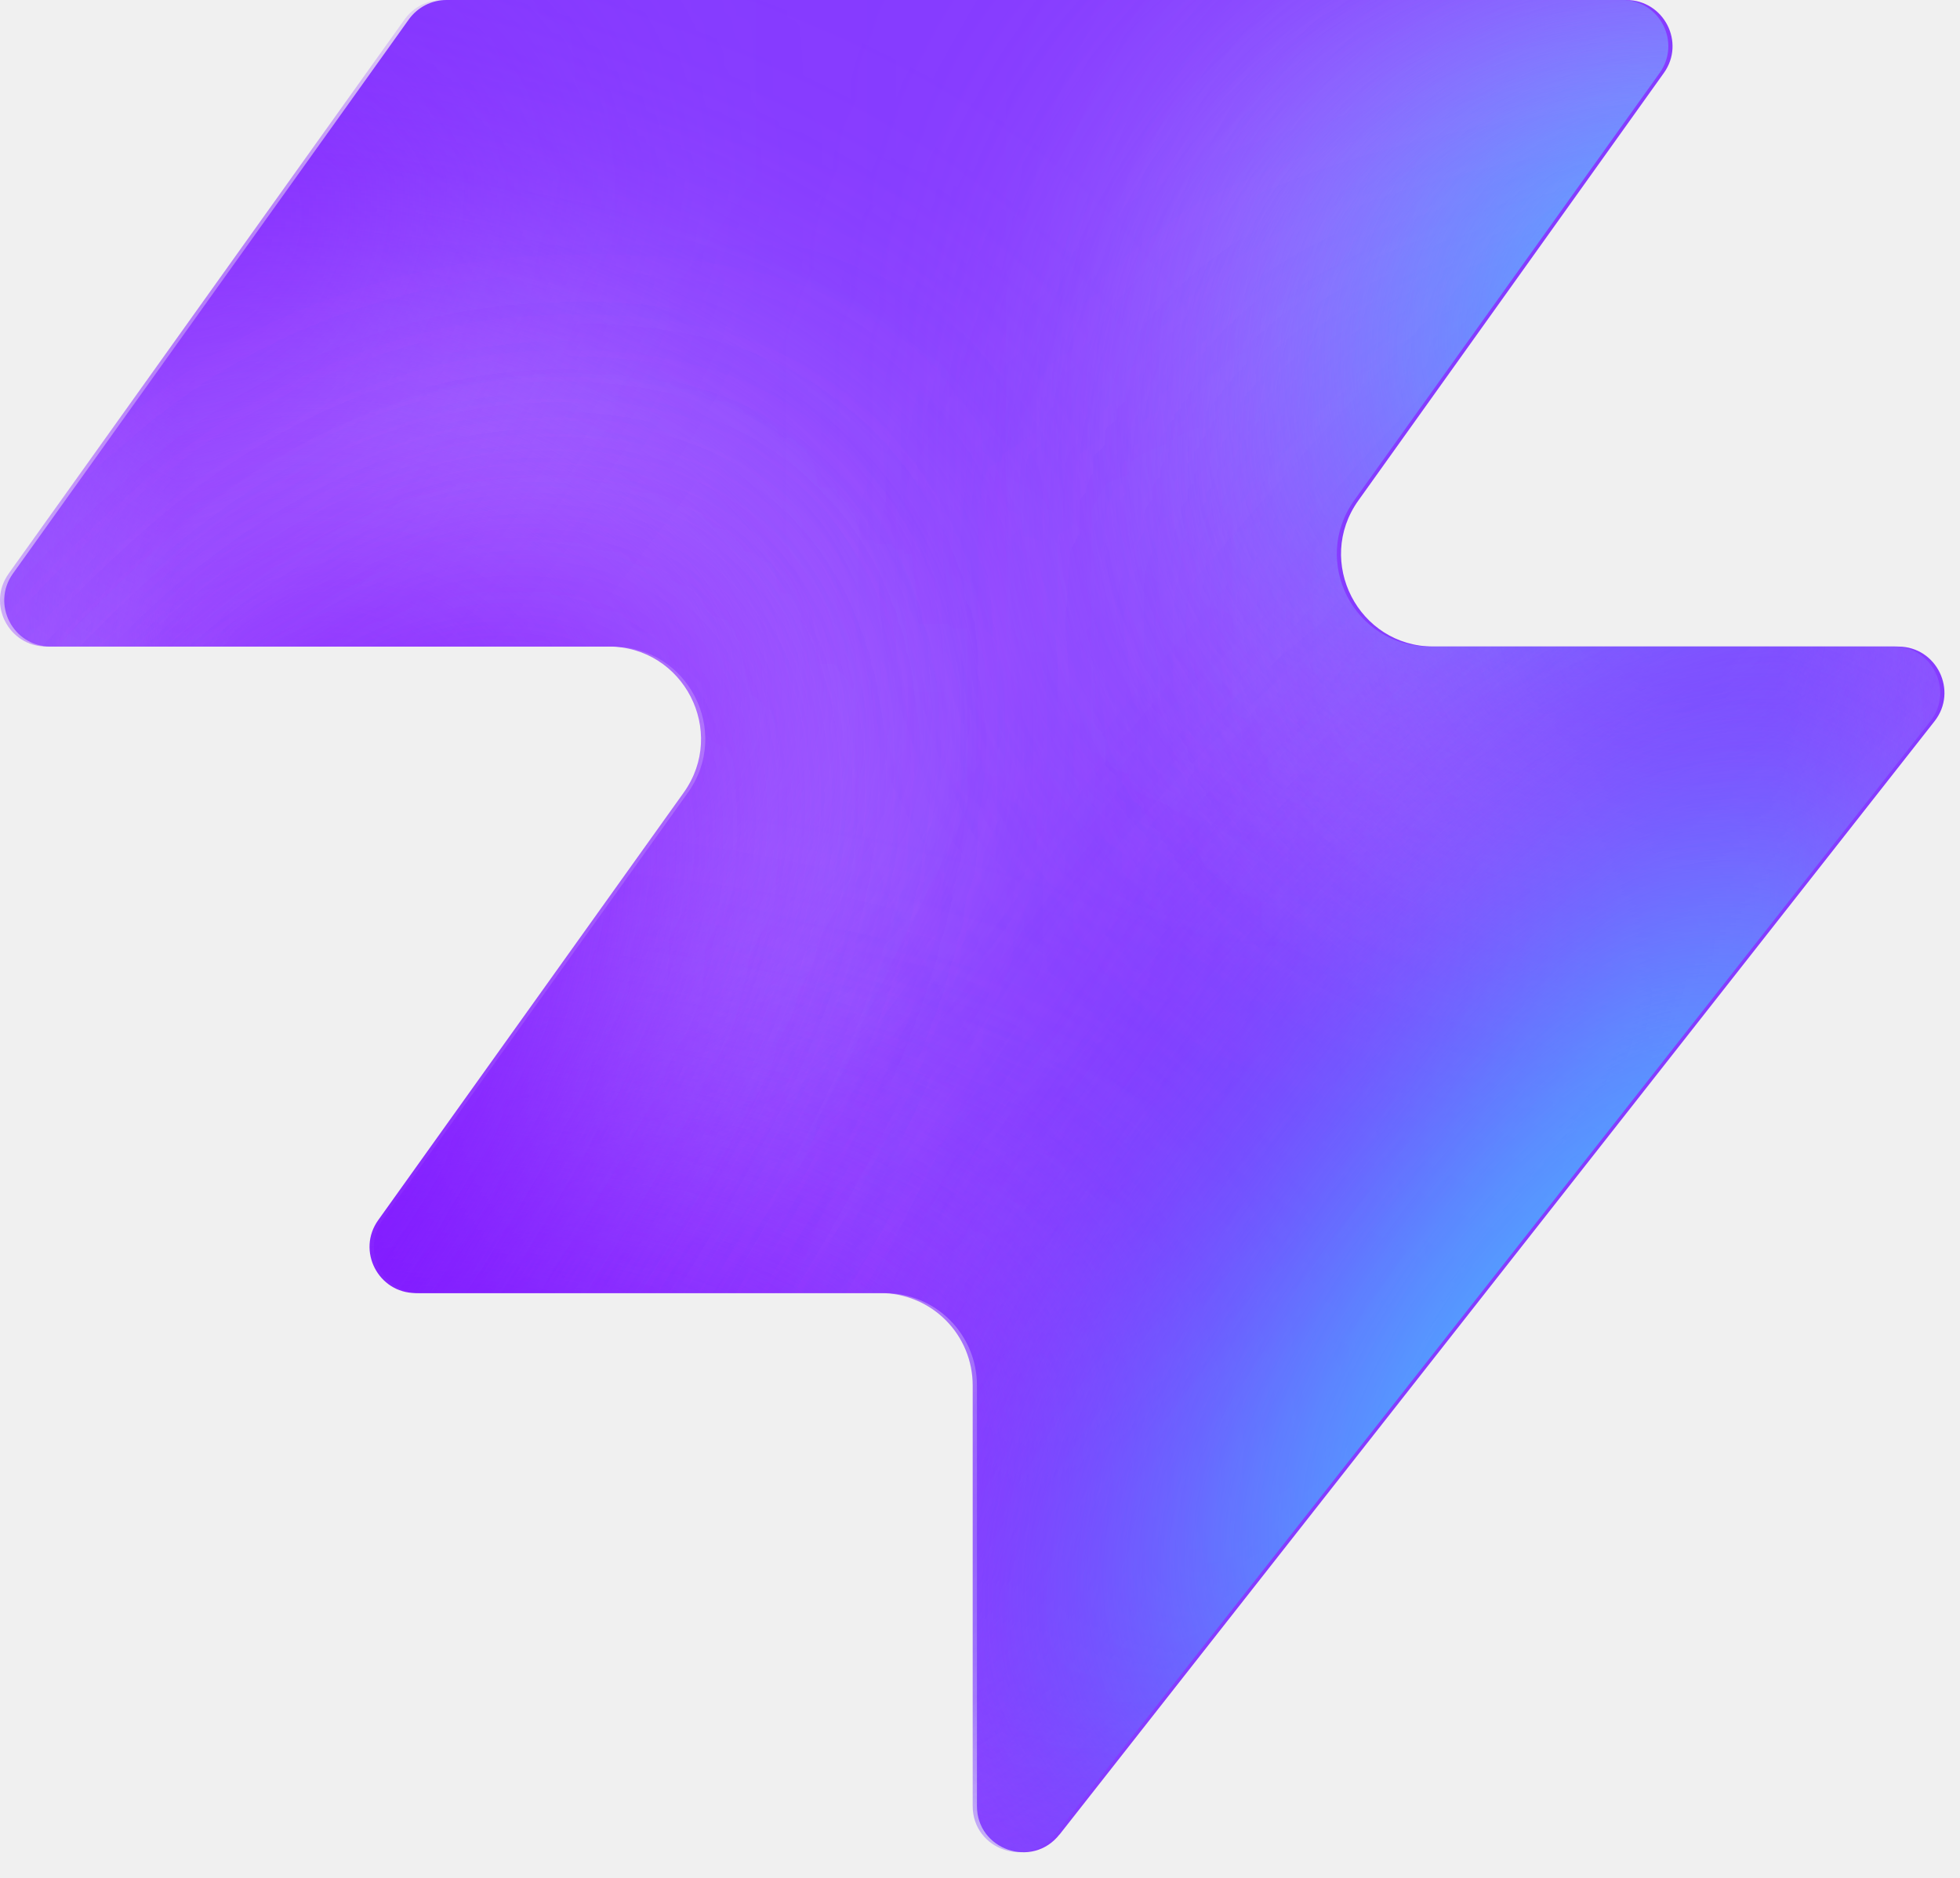
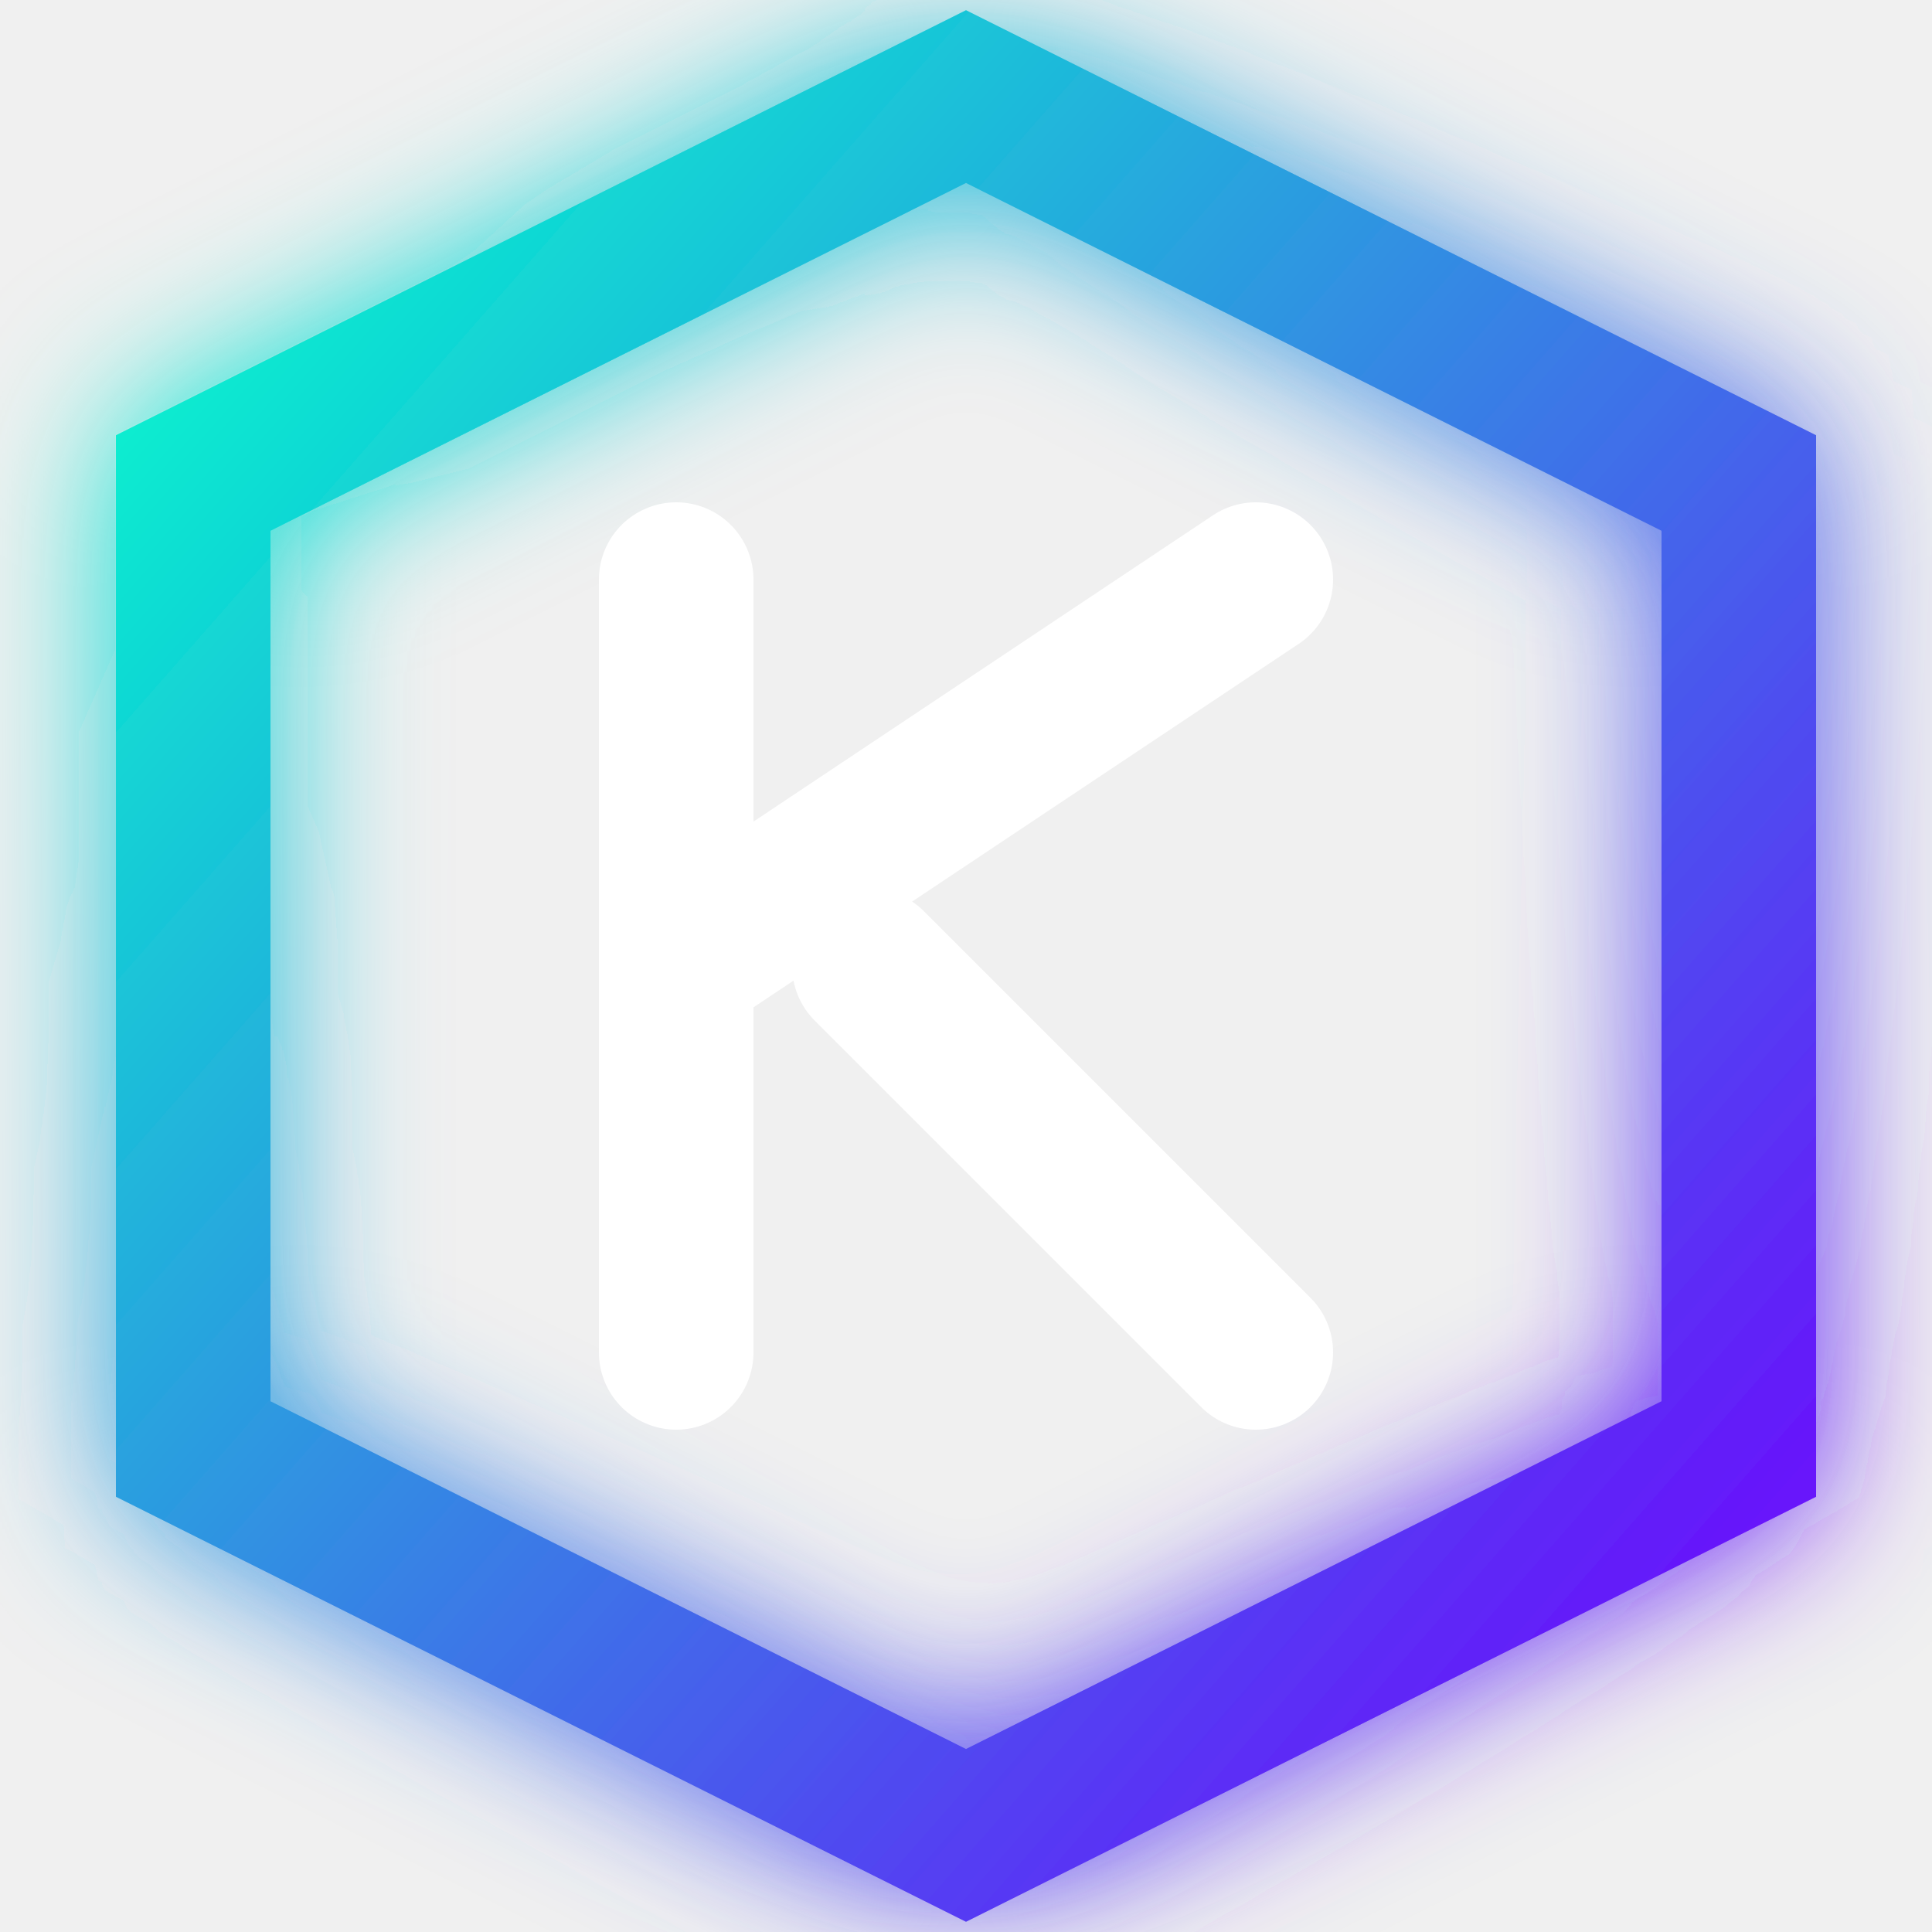
- <svg xmlns="http://www.w3.org/2000/svg" width="48" height="46" fill="none" viewBox="0 0 48 46">
-   <path fill="#863bff" d="M25.946 44.938c-.664.845-2.021.375-2.021-.698V33.937a2.26 2.26 0 0 0-2.262-2.262H10.287c-.92 0-1.456-1.04-.92-1.788l7.48-10.471c1.07-1.497 0-3.578-1.842-3.578H1.237c-.92 0-1.456-1.04-.92-1.788L10.013.474c.214-.297.556-.474.92-.474h28.894c.92 0 1.456 1.04.92 1.788l-7.48 10.471c-1.07 1.498 0 3.579 1.842 3.579h11.377c.943 0 1.473 1.088.89 1.83L25.947 44.94z" style="fill:#863bff;fill:color(display-p3 .525 .23 1);fill-opacity:1" />
-   <mask id="a" width="48" height="46" x="0" y="0" maskUnits="userSpaceOnUse" style="mask-type:alpha">
-     <path fill="#000" d="M25.842 44.938c-.664.844-2.021.375-2.021-.698V33.937a2.26 2.26 0 0 0-2.262-2.262H10.183c-.92 0-1.456-1.04-.92-1.788l7.48-10.471c1.07-1.498 0-3.579-1.842-3.579H1.133c-.92 0-1.456-1.04-.92-1.787L9.91.473c.214-.297.556-.474.92-.474h28.894c.92 0 1.456 1.04.92 1.788l-7.48 10.471c-1.07 1.498 0 3.578 1.842 3.578h11.377c.943 0 1.473 1.088.89 1.832L25.843 44.94z" style="fill:#000;fill-opacity:1" />
-   </mask>
-   <g mask="url(#a)">
-     <g filter="url(#b)">
-       <ellipse cx="5.508" cy="14.704" fill="#ede6ff" rx="5.508" ry="14.704" style="fill:#ede6ff;fill:color(display-p3 .927 .903 1);fill-opacity:1" transform="matrix(.00324 1 1 -.00324 -4.47 31.516)" />
-     </g>
-     <g filter="url(#c)">
-       <ellipse cx="10.399" cy="29.851" fill="#ede6ff" rx="10.399" ry="29.851" style="fill:#ede6ff;fill:color(display-p3 .927 .903 1);fill-opacity:1" transform="matrix(.00324 1 1 -.00324 -39.328 7.883)" />
-     </g>
-     <g filter="url(#d)">
-       <ellipse cx="5.508" cy="30.487" fill="#7e14ff" rx="5.508" ry="30.487" style="fill:#7e14ff;fill:color(display-p3 .492 .077 1);fill-opacity:1" transform="rotate(89.814 -25.913 -14.639)scale(1 -1)" />
-     </g>
-     <g filter="url(#e)">
-       <ellipse cx="5.508" cy="30.599" fill="#7e14ff" rx="5.508" ry="30.599" style="fill:#7e14ff;fill:color(display-p3 .492 .077 1);fill-opacity:1" transform="rotate(89.814 -32.644 -3.334)scale(1 -1)" />
-     </g>
-     <g filter="url(#f)">
-       <ellipse cx="5.508" cy="30.599" fill="#7e14ff" rx="5.508" ry="30.599" style="fill:#7e14ff;fill:color(display-p3 .492 .077 1);fill-opacity:1" transform="matrix(.00324 1 1 -.00324 -34.34 30.47)" />
-     </g>
-     <g filter="url(#g)">
-       <ellipse cx="14.072" cy="22.078" fill="#ede6ff" rx="14.072" ry="22.078" style="fill:#ede6ff;fill:color(display-p3 .927 .903 1);fill-opacity:1" transform="rotate(93.35 24.506 48.493)scale(-1 1)" />
-     </g>
-     <g filter="url(#h)">
-       <ellipse cx="3.47" cy="21.501" fill="#7e14ff" rx="3.47" ry="21.501" style="fill:#7e14ff;fill:color(display-p3 .492 .077 1);fill-opacity:1" transform="rotate(89.009 28.708 47.59)scale(-1 1)" />
-     </g>
-     <g filter="url(#i)">
-       <ellipse cx="3.47" cy="21.501" fill="#7e14ff" rx="3.47" ry="21.501" style="fill:#7e14ff;fill:color(display-p3 .492 .077 1);fill-opacity:1" transform="rotate(89.009 28.708 47.59)scale(-1 1)" />
-     </g>
-     <g filter="url(#j)">
-       <ellipse cx=".387" cy="8.972" fill="#7e14ff" rx="4.407" ry="29.108" style="fill:#7e14ff;fill:color(display-p3 .492 .077 1);fill-opacity:1" transform="rotate(39.51 .387 8.972)" />
-     </g>
-     <g filter="url(#k)">
-       <ellipse cx="47.523" cy="-6.092" fill="#7e14ff" rx="4.407" ry="29.108" style="fill:#7e14ff;fill:color(display-p3 .492 .077 1);fill-opacity:1" transform="rotate(37.892 47.523 -6.092)" />
-     </g>
-     <g filter="url(#l)">
-       <ellipse cx="41.412" cy="6.333" fill="#47bfff" rx="5.971" ry="9.665" style="fill:#47bfff;fill:color(display-p3 .28 .748 1);fill-opacity:1" transform="rotate(37.892 41.412 6.333)" />
-     </g>
-     <g filter="url(#m)">
-       <ellipse cx="-1.879" cy="38.332" fill="#7e14ff" rx="4.407" ry="29.108" style="fill:#7e14ff;fill:color(display-p3 .492 .077 1);fill-opacity:1" transform="rotate(37.892 -1.88 38.332)" />
-     </g>
-     <g filter="url(#n)">
-       <ellipse cx="-1.879" cy="38.332" fill="#7e14ff" rx="4.407" ry="29.108" style="fill:#7e14ff;fill:color(display-p3 .492 .077 1);fill-opacity:1" transform="rotate(37.892 -1.88 38.332)" />
-     </g>
-     <g filter="url(#o)">
-       <ellipse cx="35.651" cy="29.907" fill="#7e14ff" rx="4.407" ry="29.108" style="fill:#7e14ff;fill:color(display-p3 .492 .077 1);fill-opacity:1" transform="rotate(37.892 35.651 29.907)" />
-     </g>
-     <g filter="url(#p)">
-       <ellipse cx="38.418" cy="32.4" fill="#47bfff" rx="5.971" ry="15.297" style="fill:#47bfff;fill:color(display-p3 .28 .748 1);fill-opacity:1" transform="rotate(37.892 38.418 32.4)" />
-     </g>
-   </g>
+ <svg xmlns="http://www.w3.org/2000/svg" viewBox="0 0 100 100">
  <defs>
-     <filter id="b" width="60.045" height="41.654" x="-19.77" y="16.149" color-interpolation-filters="sRGB" filterUnits="userSpaceOnUse">
-       <feFlood flood-opacity="0" result="BackgroundImageFix" />
-       <feBlend in="SourceGraphic" in2="BackgroundImageFix" result="shape" />
-       <feGaussianBlur result="effect1_foregroundBlur_2002_17158" stdDeviation="7.659" />
-     </filter>
-     <filter id="c" width="90.34" height="51.437" x="-54.613" y="-7.533" color-interpolation-filters="sRGB" filterUnits="userSpaceOnUse">
-       <feFlood flood-opacity="0" result="BackgroundImageFix" />
-       <feBlend in="SourceGraphic" in2="BackgroundImageFix" result="shape" />
-       <feGaussianBlur result="effect1_foregroundBlur_2002_17158" stdDeviation="7.659" />
-     </filter>
-     <filter id="d" width="79.355" height="29.4" x="-49.64" y="2.03" color-interpolation-filters="sRGB" filterUnits="userSpaceOnUse">
-       <feFlood flood-opacity="0" result="BackgroundImageFix" />
-       <feBlend in="SourceGraphic" in2="BackgroundImageFix" result="shape" />
-       <feGaussianBlur result="effect1_foregroundBlur_2002_17158" stdDeviation="4.596" />
-     </filter>
-     <filter id="e" width="79.579" height="29.4" x="-45.045" y="20.029" color-interpolation-filters="sRGB" filterUnits="userSpaceOnUse">
-       <feFlood flood-opacity="0" result="BackgroundImageFix" />
-       <feBlend in="SourceGraphic" in2="BackgroundImageFix" result="shape" />
-       <feGaussianBlur result="effect1_foregroundBlur_2002_17158" stdDeviation="4.596" />
-     </filter>
-     <filter id="f" width="79.579" height="29.4" x="-43.513" y="21.178" color-interpolation-filters="sRGB" filterUnits="userSpaceOnUse">
-       <feFlood flood-opacity="0" result="BackgroundImageFix" />
-       <feBlend in="SourceGraphic" in2="BackgroundImageFix" result="shape" />
-       <feGaussianBlur result="effect1_foregroundBlur_2002_17158" stdDeviation="4.596" />
-     </filter>
-     <filter id="g" width="74.749" height="58.852" x="15.756" y="-17.901" color-interpolation-filters="sRGB" filterUnits="userSpaceOnUse">
-       <feFlood flood-opacity="0" result="BackgroundImageFix" />
-       <feBlend in="SourceGraphic" in2="BackgroundImageFix" result="shape" />
-       <feGaussianBlur result="effect1_foregroundBlur_2002_17158" stdDeviation="7.659" />
-     </filter>
-     <filter id="h" width="61.377" height="25.362" x="23.548" y="2.284" color-interpolation-filters="sRGB" filterUnits="userSpaceOnUse">
-       <feFlood flood-opacity="0" result="BackgroundImageFix" />
-       <feBlend in="SourceGraphic" in2="BackgroundImageFix" result="shape" />
-       <feGaussianBlur result="effect1_foregroundBlur_2002_17158" stdDeviation="4.596" />
-     </filter>
-     <filter id="i" width="61.377" height="25.362" x="23.548" y="2.284" color-interpolation-filters="sRGB" filterUnits="userSpaceOnUse">
-       <feFlood flood-opacity="0" result="BackgroundImageFix" />
-       <feBlend in="SourceGraphic" in2="BackgroundImageFix" result="shape" />
-       <feGaussianBlur result="effect1_foregroundBlur_2002_17158" stdDeviation="4.596" />
-     </filter>
-     <filter id="j" width="56.045" height="63.649" x="-27.636" y="-22.853" color-interpolation-filters="sRGB" filterUnits="userSpaceOnUse">
-       <feFlood flood-opacity="0" result="BackgroundImageFix" />
-       <feBlend in="SourceGraphic" in2="BackgroundImageFix" result="shape" />
-       <feGaussianBlur result="effect1_foregroundBlur_2002_17158" stdDeviation="4.596" />
-     </filter>
-     <filter id="k" width="54.814" height="64.646" x="20.116" y="-38.415" color-interpolation-filters="sRGB" filterUnits="userSpaceOnUse">
-       <feFlood flood-opacity="0" result="BackgroundImageFix" />
-       <feBlend in="SourceGraphic" in2="BackgroundImageFix" result="shape" />
-       <feGaussianBlur result="effect1_foregroundBlur_2002_17158" stdDeviation="4.596" />
-     </filter>
-     <filter id="l" width="33.541" height="35.313" x="24.641" y="-11.323" color-interpolation-filters="sRGB" filterUnits="userSpaceOnUse">
-       <feFlood flood-opacity="0" result="BackgroundImageFix" />
-       <feBlend in="SourceGraphic" in2="BackgroundImageFix" result="shape" />
-       <feGaussianBlur result="effect1_foregroundBlur_2002_17158" stdDeviation="4.596" />
-     </filter>
-     <filter id="m" width="54.814" height="64.646" x="-29.286" y="6.009" color-interpolation-filters="sRGB" filterUnits="userSpaceOnUse">
-       <feFlood flood-opacity="0" result="BackgroundImageFix" />
-       <feBlend in="SourceGraphic" in2="BackgroundImageFix" result="shape" />
-       <feGaussianBlur result="effect1_foregroundBlur_2002_17158" stdDeviation="4.596" />
-     </filter>
-     <filter id="n" width="54.814" height="64.646" x="-29.286" y="6.009" color-interpolation-filters="sRGB" filterUnits="userSpaceOnUse">
-       <feFlood flood-opacity="0" result="BackgroundImageFix" />
-       <feBlend in="SourceGraphic" in2="BackgroundImageFix" result="shape" />
-       <feGaussianBlur result="effect1_foregroundBlur_2002_17158" stdDeviation="4.596" />
-     </filter>
-     <filter id="o" width="54.814" height="64.646" x="8.244" y="-2.416" color-interpolation-filters="sRGB" filterUnits="userSpaceOnUse">
-       <feFlood flood-opacity="0" result="BackgroundImageFix" />
-       <feBlend in="SourceGraphic" in2="BackgroundImageFix" result="shape" />
-       <feGaussianBlur result="effect1_foregroundBlur_2002_17158" stdDeviation="4.596" />
-     </filter>
-     <filter id="p" width="39.409" height="43.623" x="18.713" y="10.588" color-interpolation-filters="sRGB" filterUnits="userSpaceOnUse">
-       <feFlood flood-opacity="0" result="BackgroundImageFix" />
-       <feBlend in="SourceGraphic" in2="BackgroundImageFix" result="shape" />
-       <feGaussianBlur result="effect1_foregroundBlur_2002_17158" stdDeviation="4.596" />
+     <linearGradient id="kratosGrad" x1="0%" y1="0%" x2="100%" y2="100%">
+       <stop offset="0%" stop-color="#00ffcc" />
+       <stop offset="100%" stop-color="#7000ff" />
+     </linearGradient>
+     <filter id="glow" x="-20%" y="-20%" width="140%" height="140%">
+       <feGaussianBlur stdDeviation="4" result="blur" />
+       <feComposite in="SourceGraphic" in2="blur" operator="over" />
    </filter>
  </defs>
+   <polygon points="50,5 90,25 90,75 50,95 10,75 10,25" fill="none" stroke="url(#kratosGrad)" stroke-width="8" filter="url(#glow)" />
+   <path d="M 35 30 L 35 70 M 35 50 L 65 30 M 45 50 L 65 70" stroke="#ffffff" stroke-width="8" stroke-linecap="round" stroke-linejoin="round" fill="none" />
</svg>
